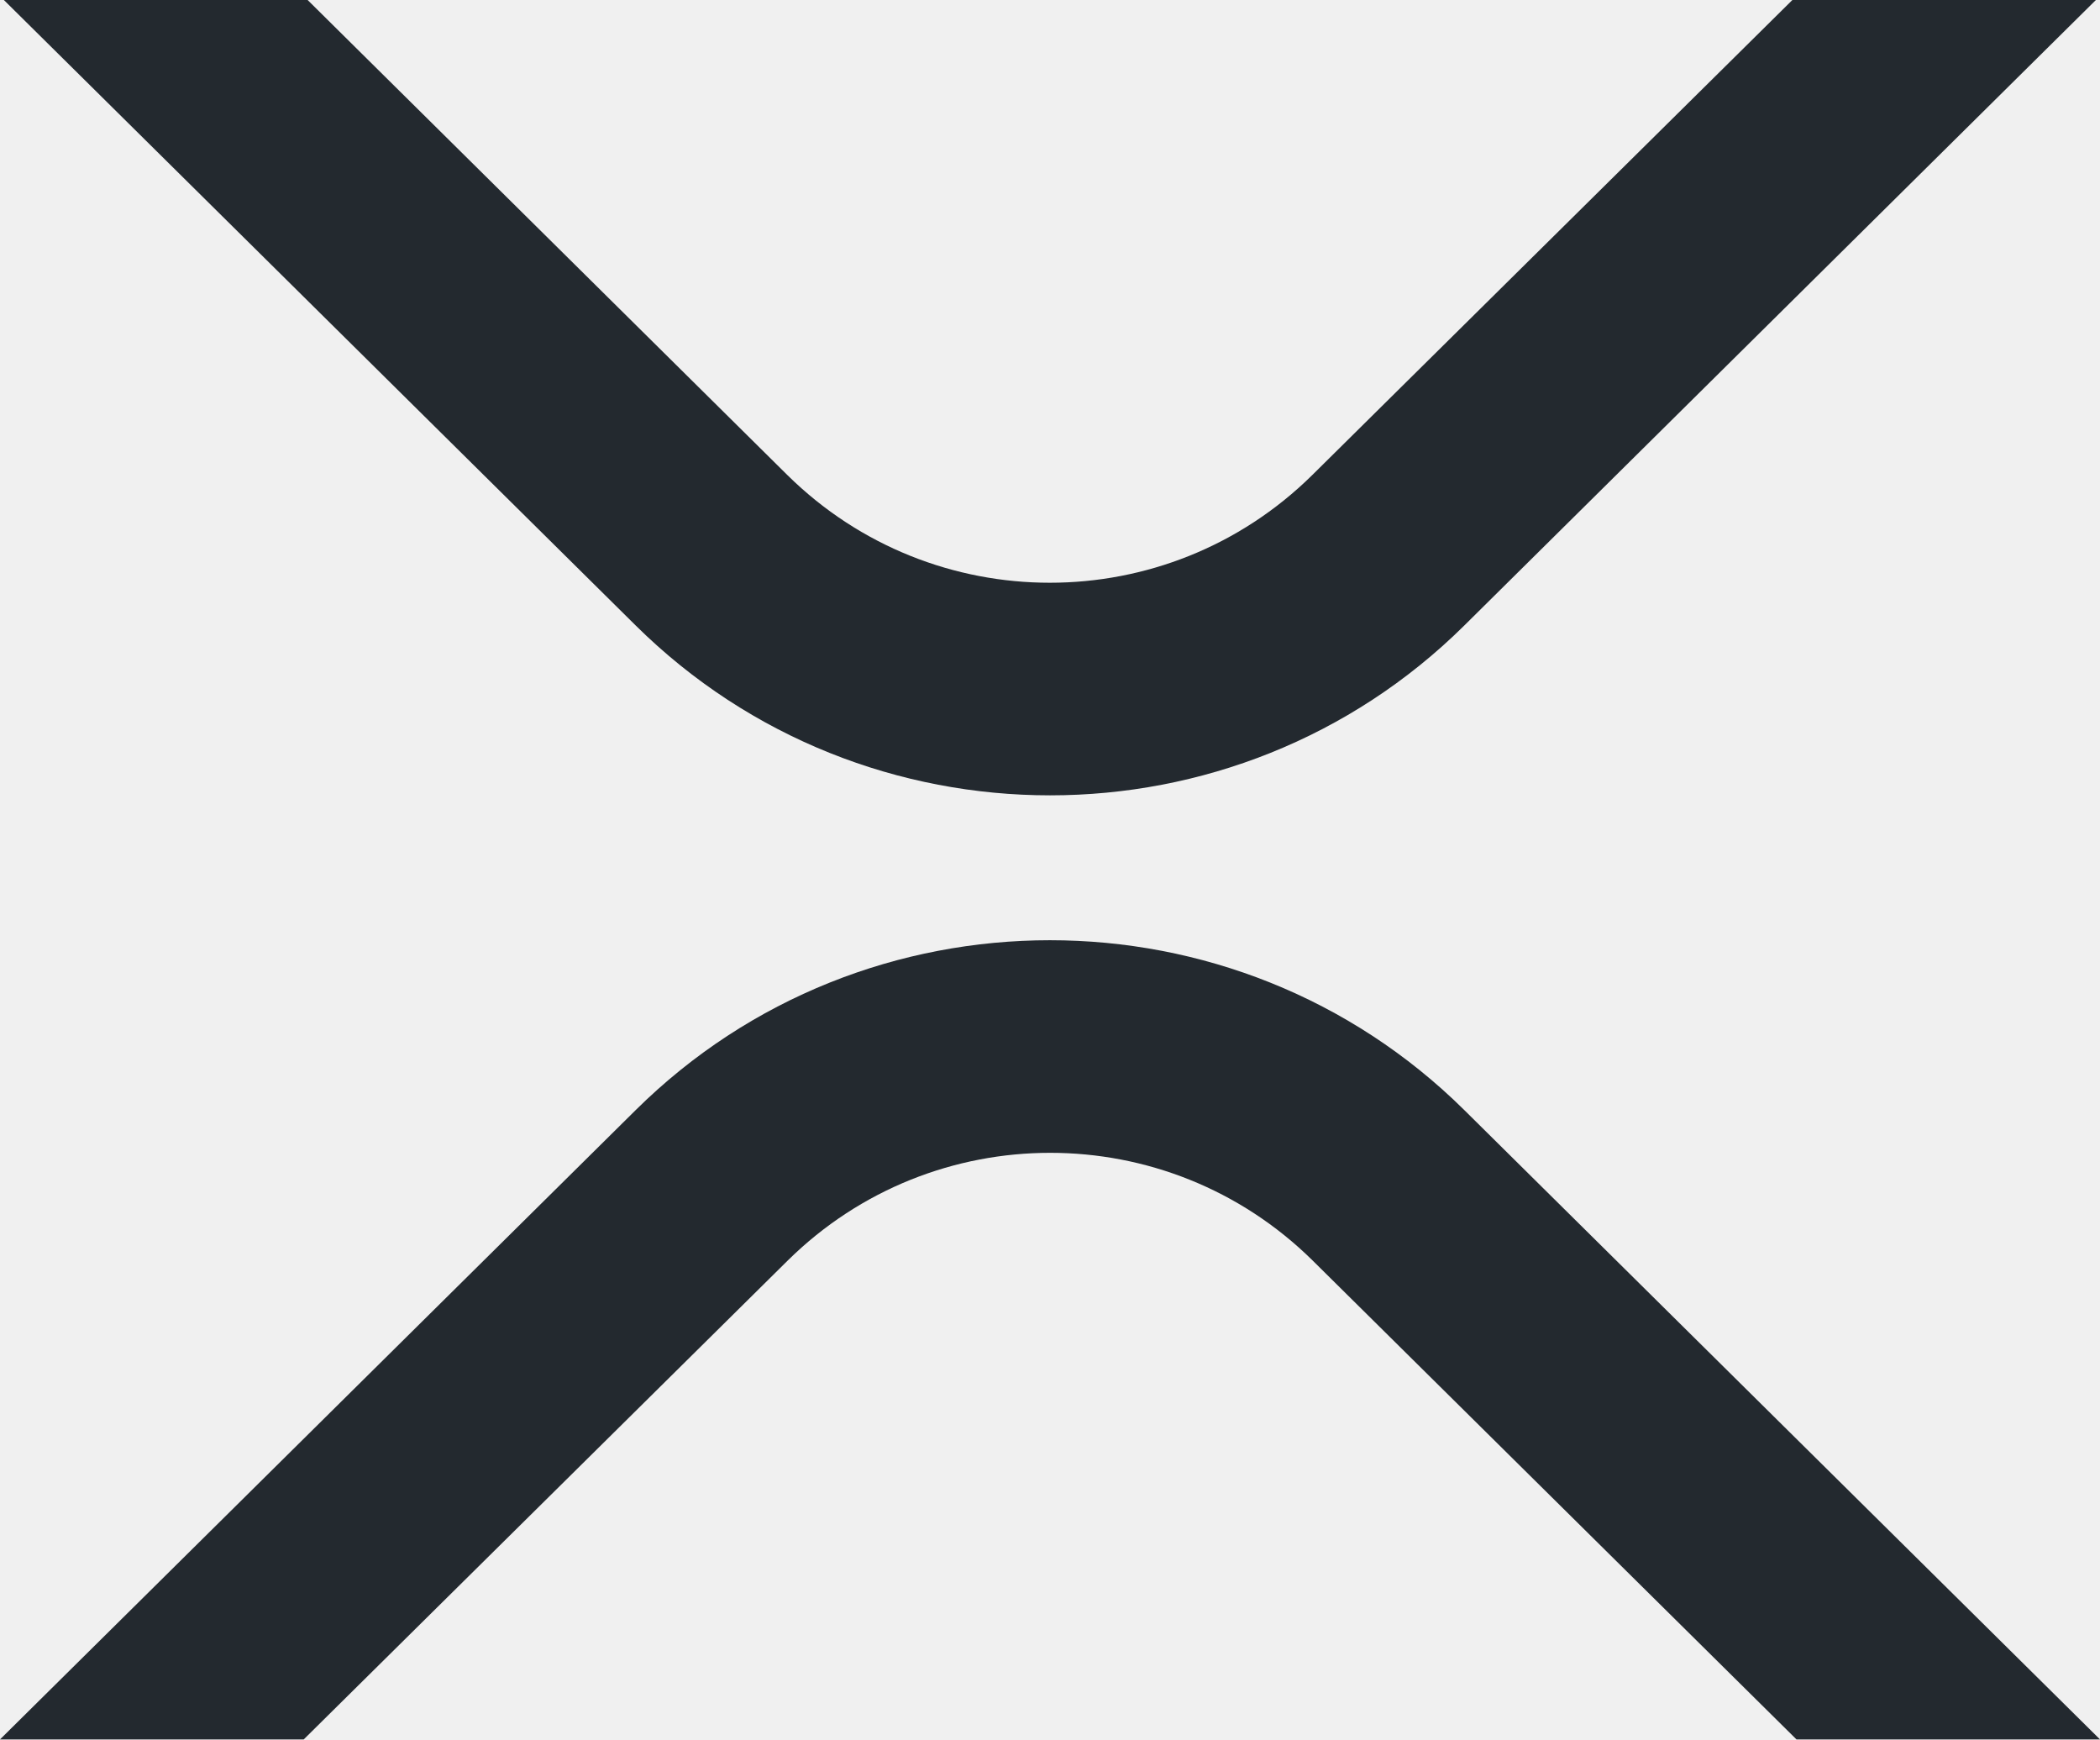
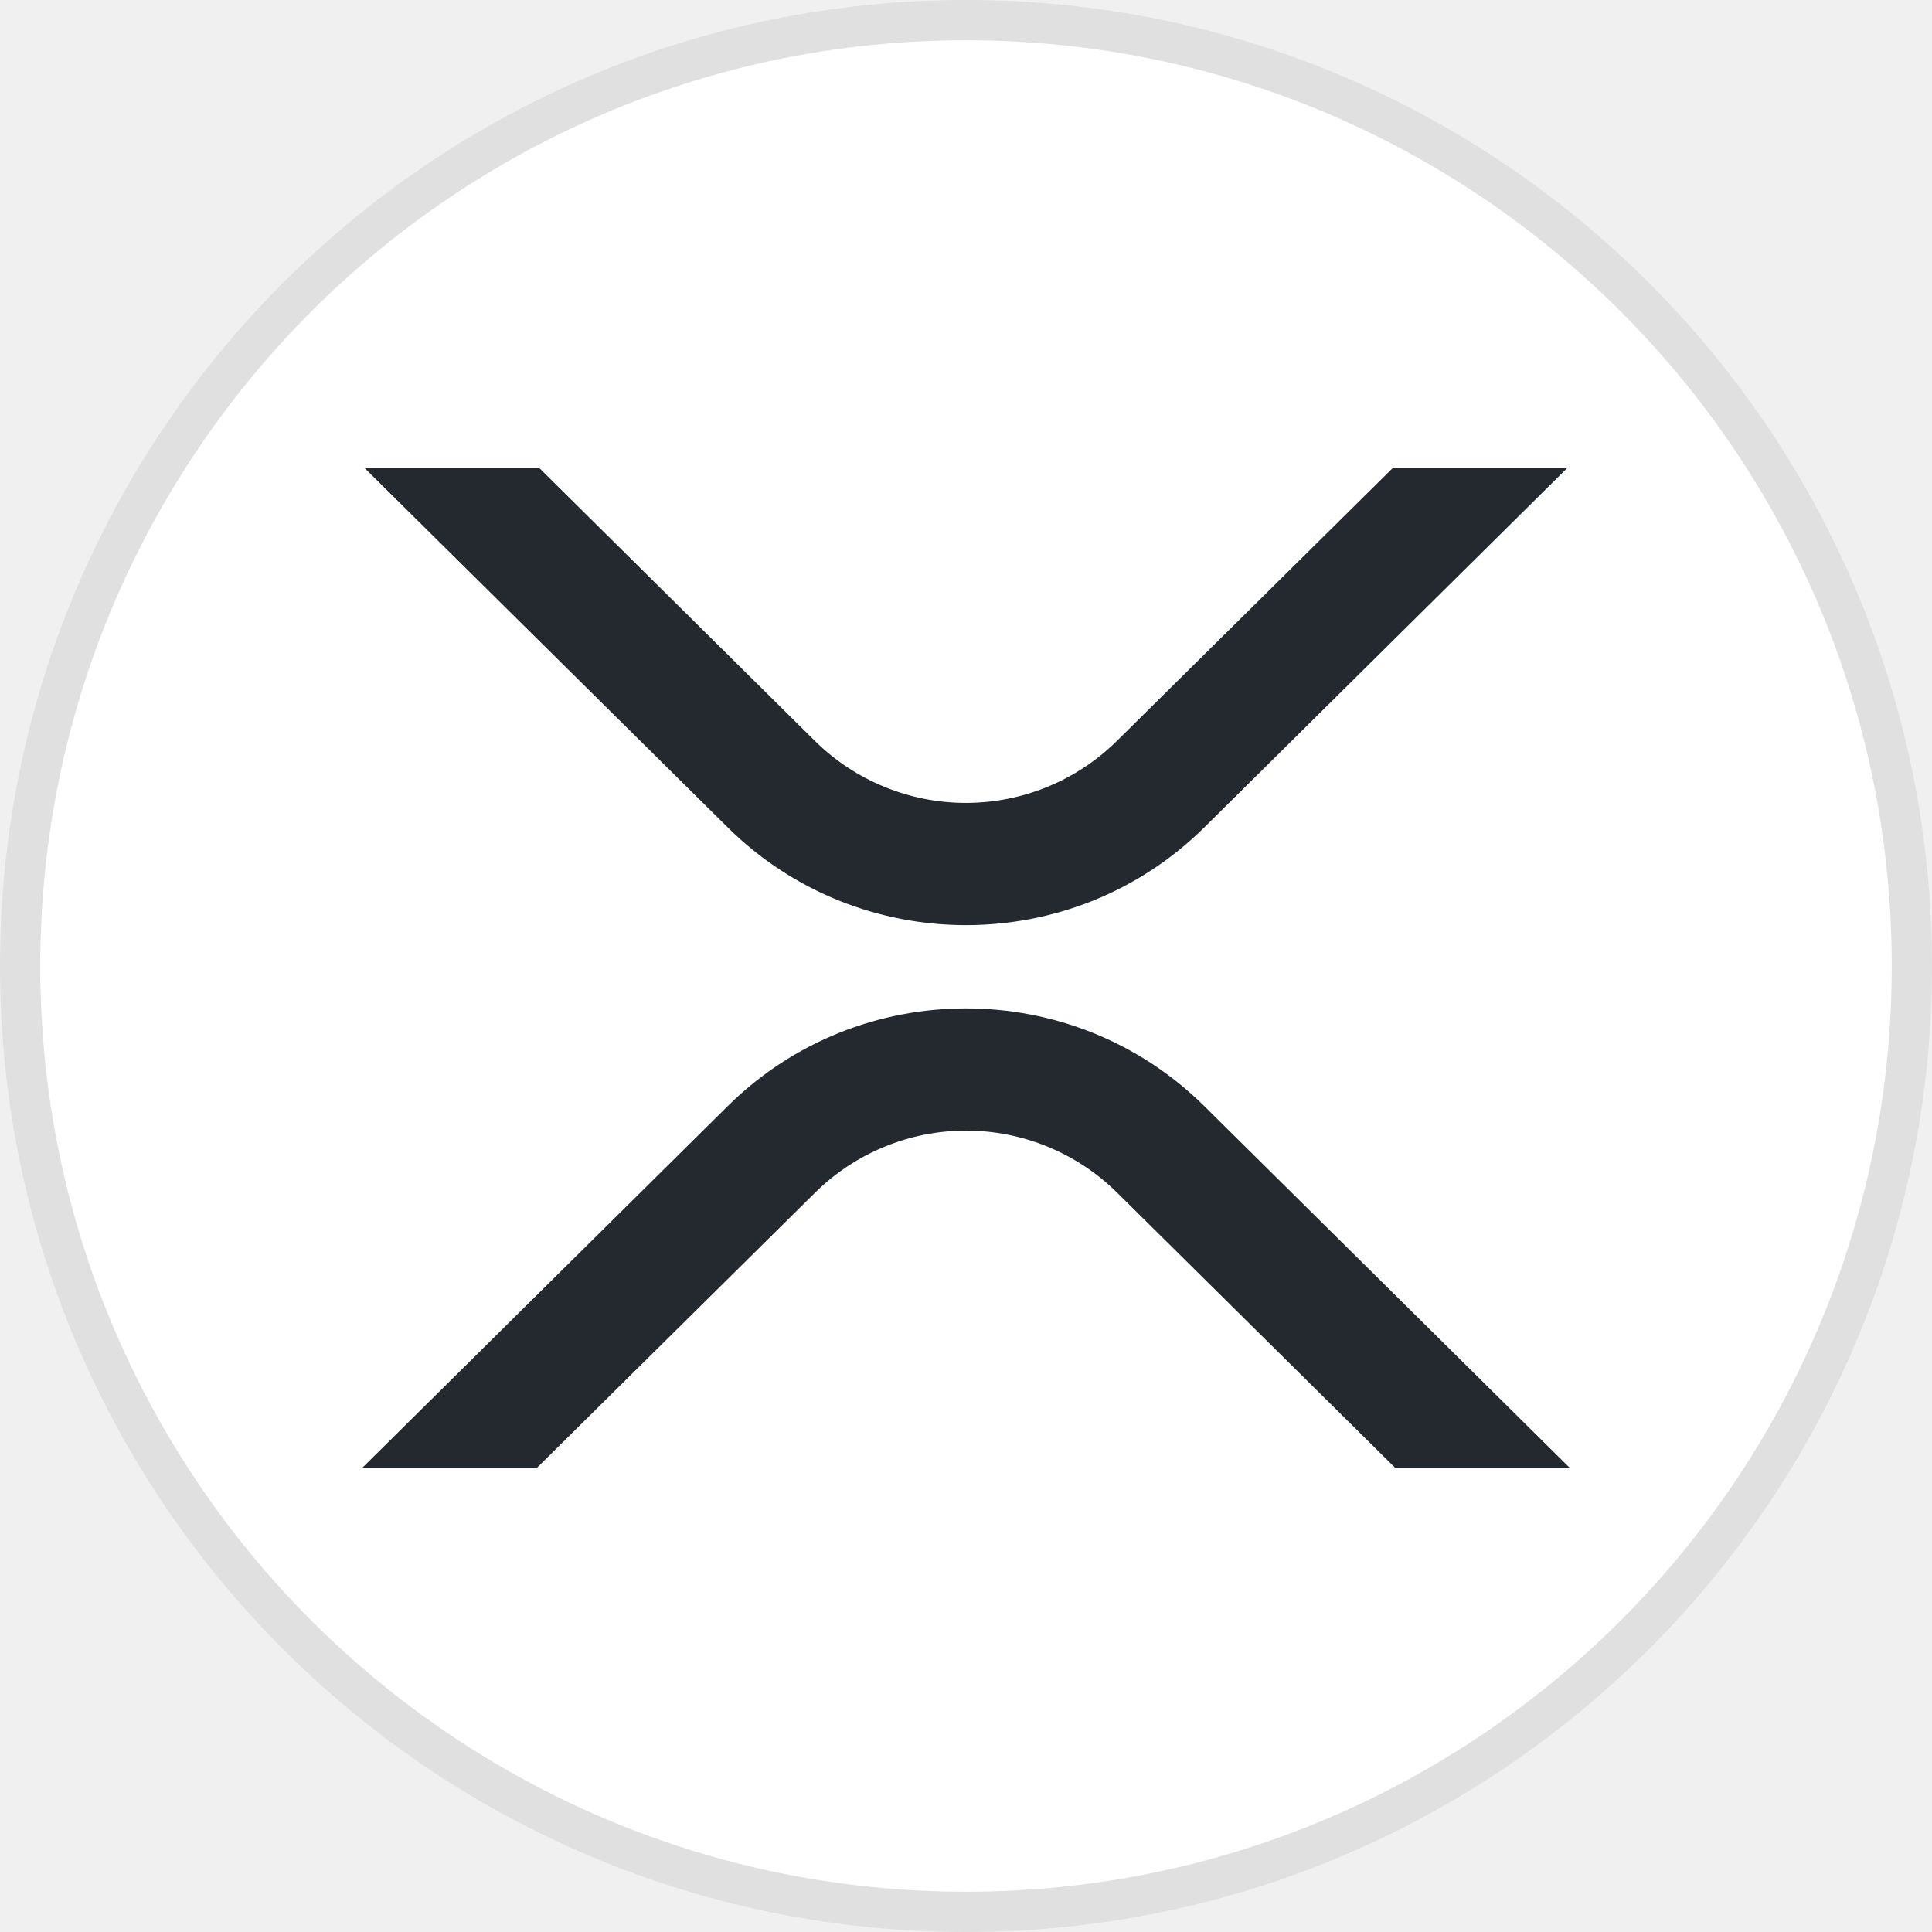
- <svg xmlns="http://www.w3.org/2000/svg" viewBox="0 0 512 424">
-   <defs>
-     <style>.cls-1{fill:#23292f;}</style>
-   </defs>
-   <g id="Layer_2" data-name="Layer 2">
-     <g id="Layer_1-2" data-name="Layer 1">
-       <path class="cls-1" d="M437,0h74L357,152.48c-55.77,55.19-146.19,55.19-202,0L.94,0H75L192,115.83a91.11,91.11,0,0,0,127.91,0Z" />
-       <path class="cls-1" d="M74.05,424H0L155,270.58c55.77-55.19,146.19-55.19,202,0L512,424H438L320,307.23a91.11,91.11,0,0,0-127.91,0Z" />
+ <svg xmlns="http://www.w3.org/2000/svg" width="48" height="48" viewBox="0 0 48 48" fill="none">
+   <g id="Coins/XRP">
+     <circle id="Ellipse 1" cx="24" cy="24" r="23.5" fill="white" stroke="#E0E0E0" />
+     <g id="xrp-xrp-logo 1" clip-path="url(#clip0_114_411)">
+       <g id="Layer 2">
+         <g id="Layer 1">
+           <path id="Vector" d="M34.606 11.625H38.941L29.918 20.559C26.65 23.793 21.352 23.793 18.082 20.559L9.055 11.625H13.395L20.25 18.412C21.249 19.396 22.595 19.948 23.997 19.948C25.4 19.948 26.746 19.396 27.745 18.412L34.606 11.625Z" fill="#23292F" />
+           <path id="Vector_2" d="M13.339 36.469H9L18.082 27.479C21.35 24.245 26.648 24.245 29.918 27.479L39 36.469H34.664L27.75 29.627C26.751 28.642 25.405 28.09 24.003 28.09C22.6 28.09 21.254 28.642 20.255 29.627L13.339 36.469Z" fill="#23292F" />
+         </g>
+       </g>
    </g>
  </g>
+   <defs>
+     <clipPath id="clip0_114_411">
+       <rect width="30" height="24.844" fill="white" transform="translate(9 11.625)" />
+     </clipPath>
+   </defs>
</svg>
